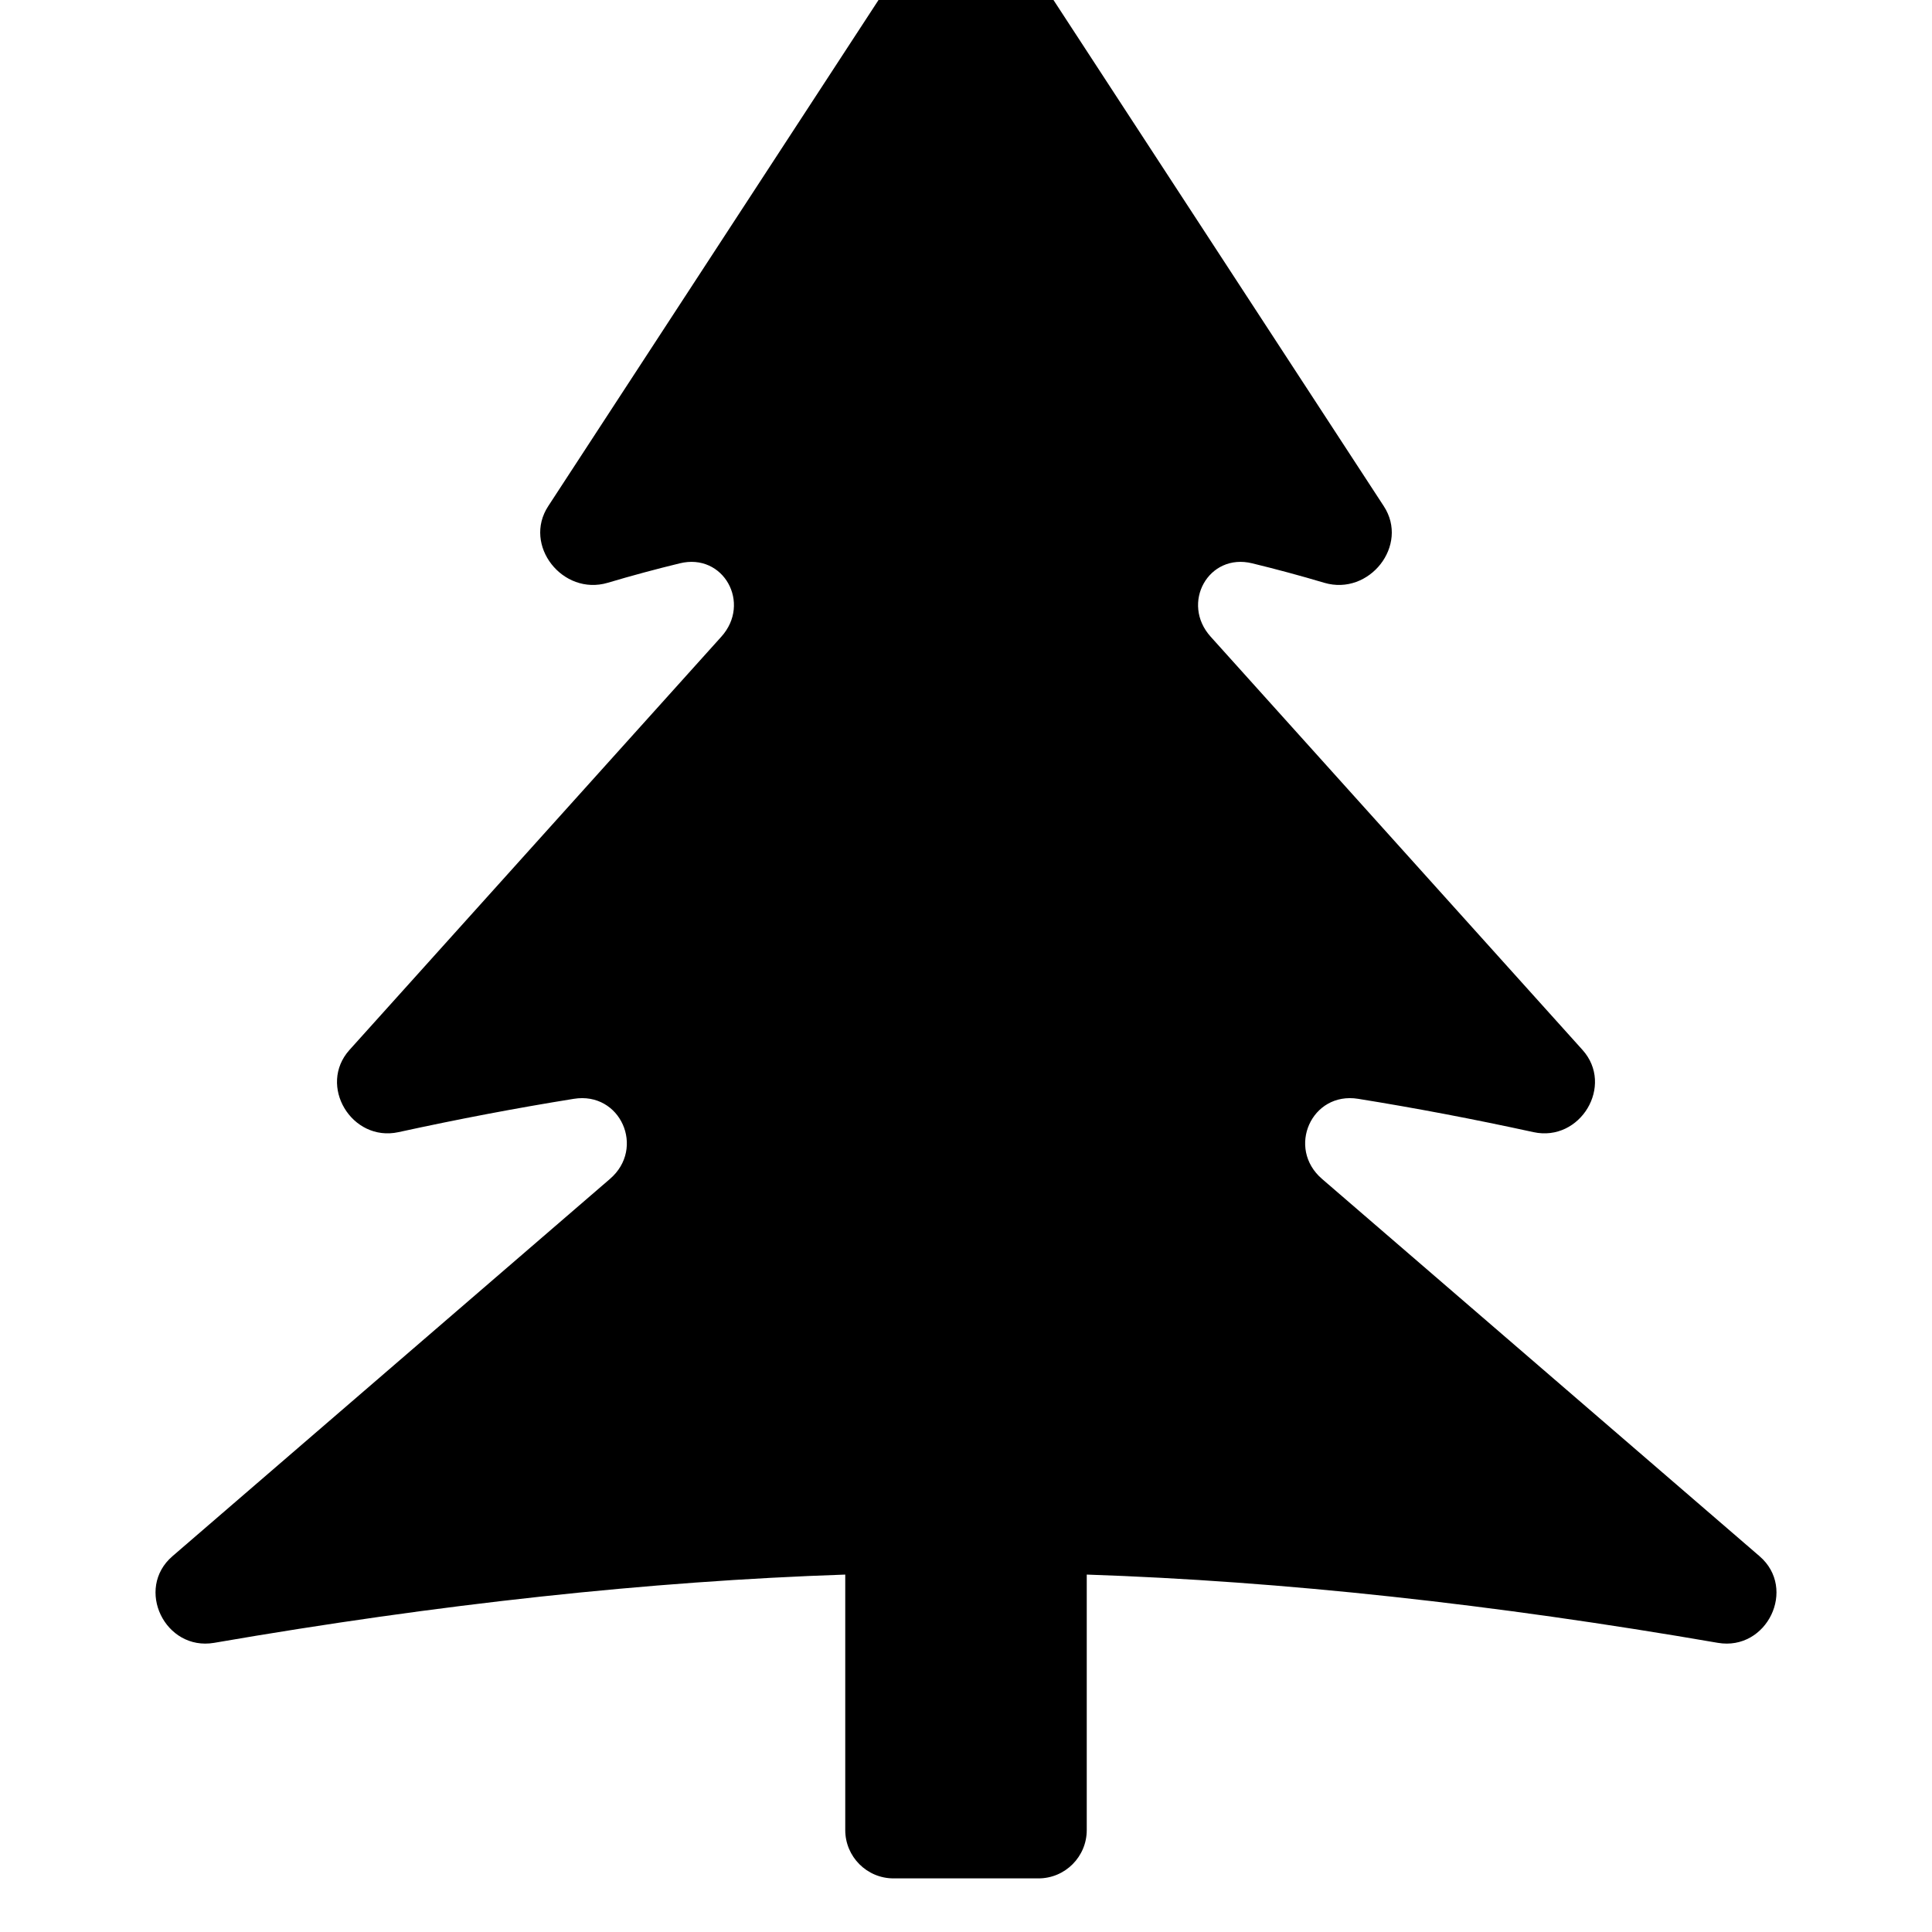
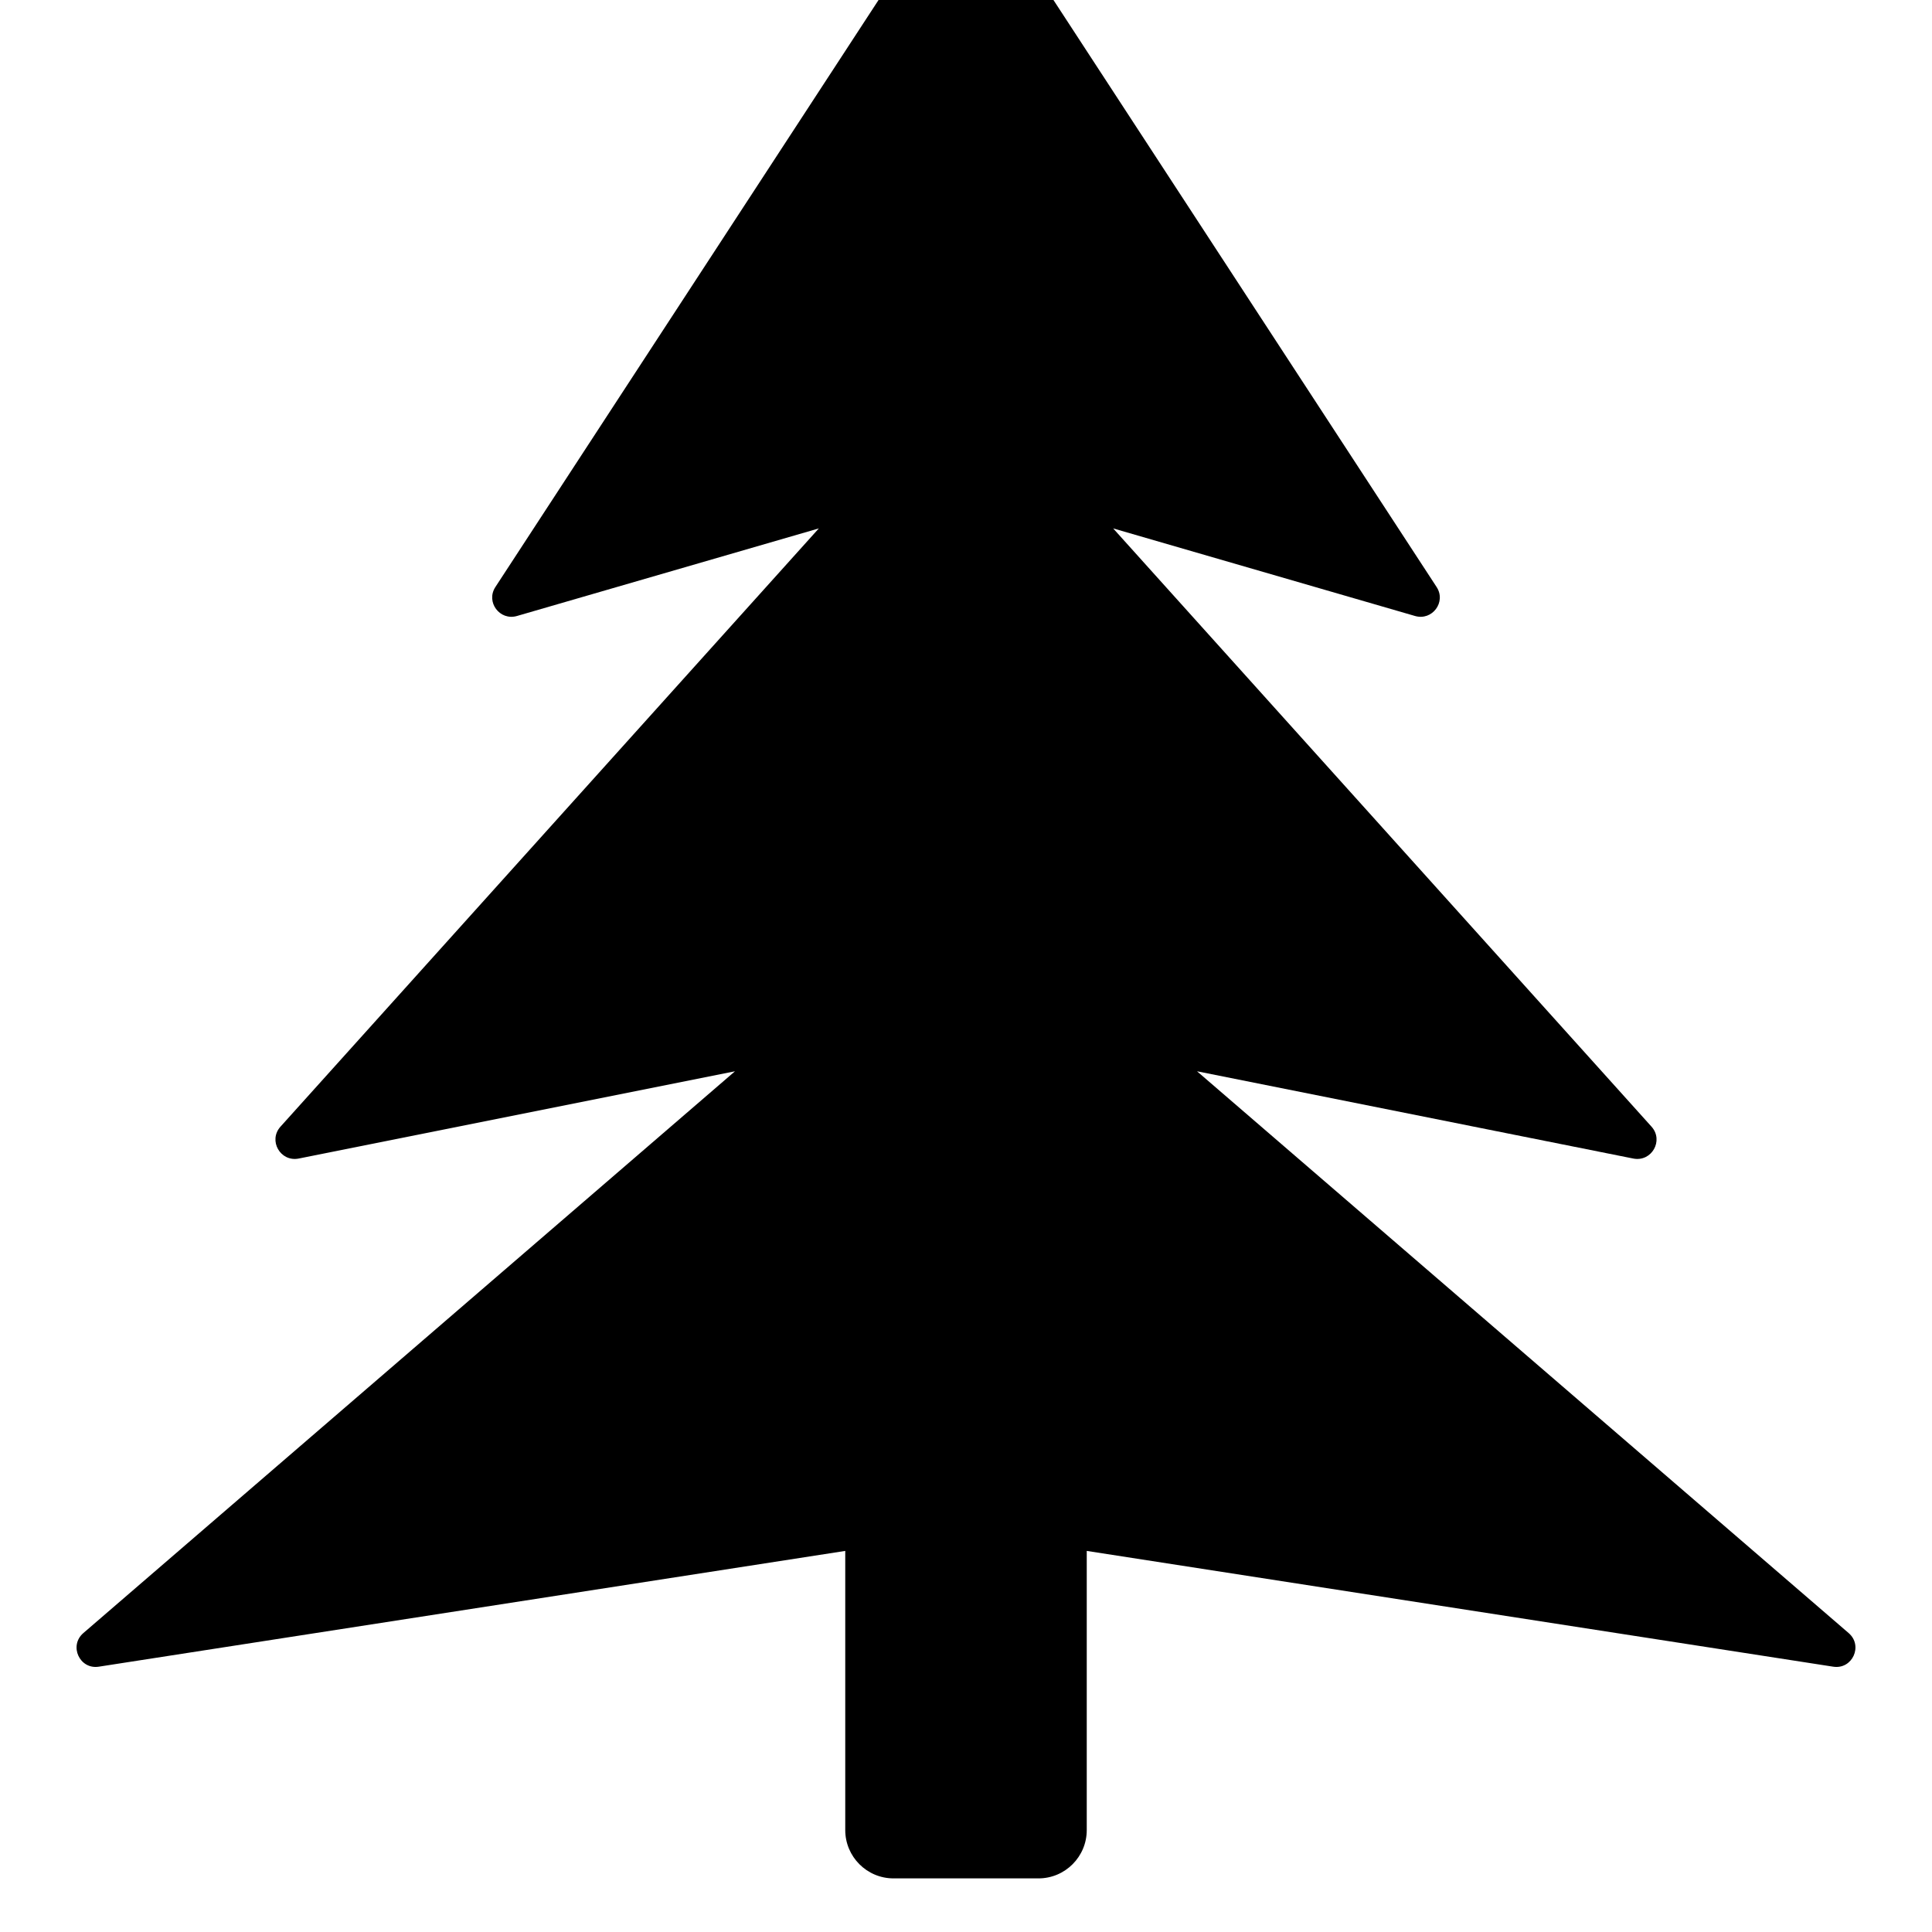
<svg xmlns="http://www.w3.org/2000/svg" width="12" height="12" viewBox="0 0 12 12">
-   <path fill="currentColor" d="M6.251 -0.448L8.595 3.144C8.754 3.387 8.505 3.702 8.226 3.62C8.075 3.575 7.926 3.535 7.778 3.499C7.506 3.432 7.332 3.747 7.52 3.955L9.829 6.521C10.028 6.742 9.816 7.095 9.525 7.032C9.154 6.951 8.791 6.882 8.436 6.825C8.146 6.778 7.989 7.132 8.212 7.323L10.929 9.666C11.163 9.868 10.975 10.256 10.67 10.204C9.274 9.963 7.968 9.821 6.75 9.78L6.75 11.367C6.75 11.532 6.616 11.667 6.45 11.667L5.55 11.667C5.384 11.667 5.25 11.532 5.25 11.367L5.25 9.78C4.032 9.821 2.726 9.963 1.33 10.204C1.025 10.256 0.837 9.868 1.071 9.666L3.788 7.323C4.011 7.132 3.854 6.778 3.564 6.825C3.209 6.882 2.846 6.951 2.475 7.032C2.184 7.095 1.972 6.742 2.171 6.521L4.48 3.955C4.668 3.747 4.494 3.432 4.222 3.499C4.074 3.535 3.925 3.575 3.774 3.62C3.495 3.702 3.246 3.387 3.405 3.144L5.749 -0.448C5.867 -0.63 6.133 -0.63 6.251 -0.448Z" />
+   <path fill="currentColor" d="M6.1 -0.679L8.923 3.646C8.984 3.739 8.896 3.857 8.789 3.826L6.914 3.282L10.258 6.998C10.335 7.084 10.259 7.218 10.145 7.196L7.435 6.654L11.482 10.143C11.574 10.222 11.505 10.371 11.386 10.352L6.75 9.633L6.75 11.367C6.75 11.532 6.616 11.667 6.45 11.667L5.55 11.667C5.384 11.667 5.25 11.532 5.25 11.367L5.25 9.633L0.614 10.352C0.495 10.371 0.426 10.222 0.518 10.143L4.565 6.654L1.855 7.196C1.741 7.218 1.665 7.084 1.742 6.998L5.086 3.282L3.211 3.826C3.104 3.857 3.016 3.739 3.077 3.646L5.9 -0.679C5.947 -0.752 6.053 -0.752 6.1 -0.679Z" />
</svg>
